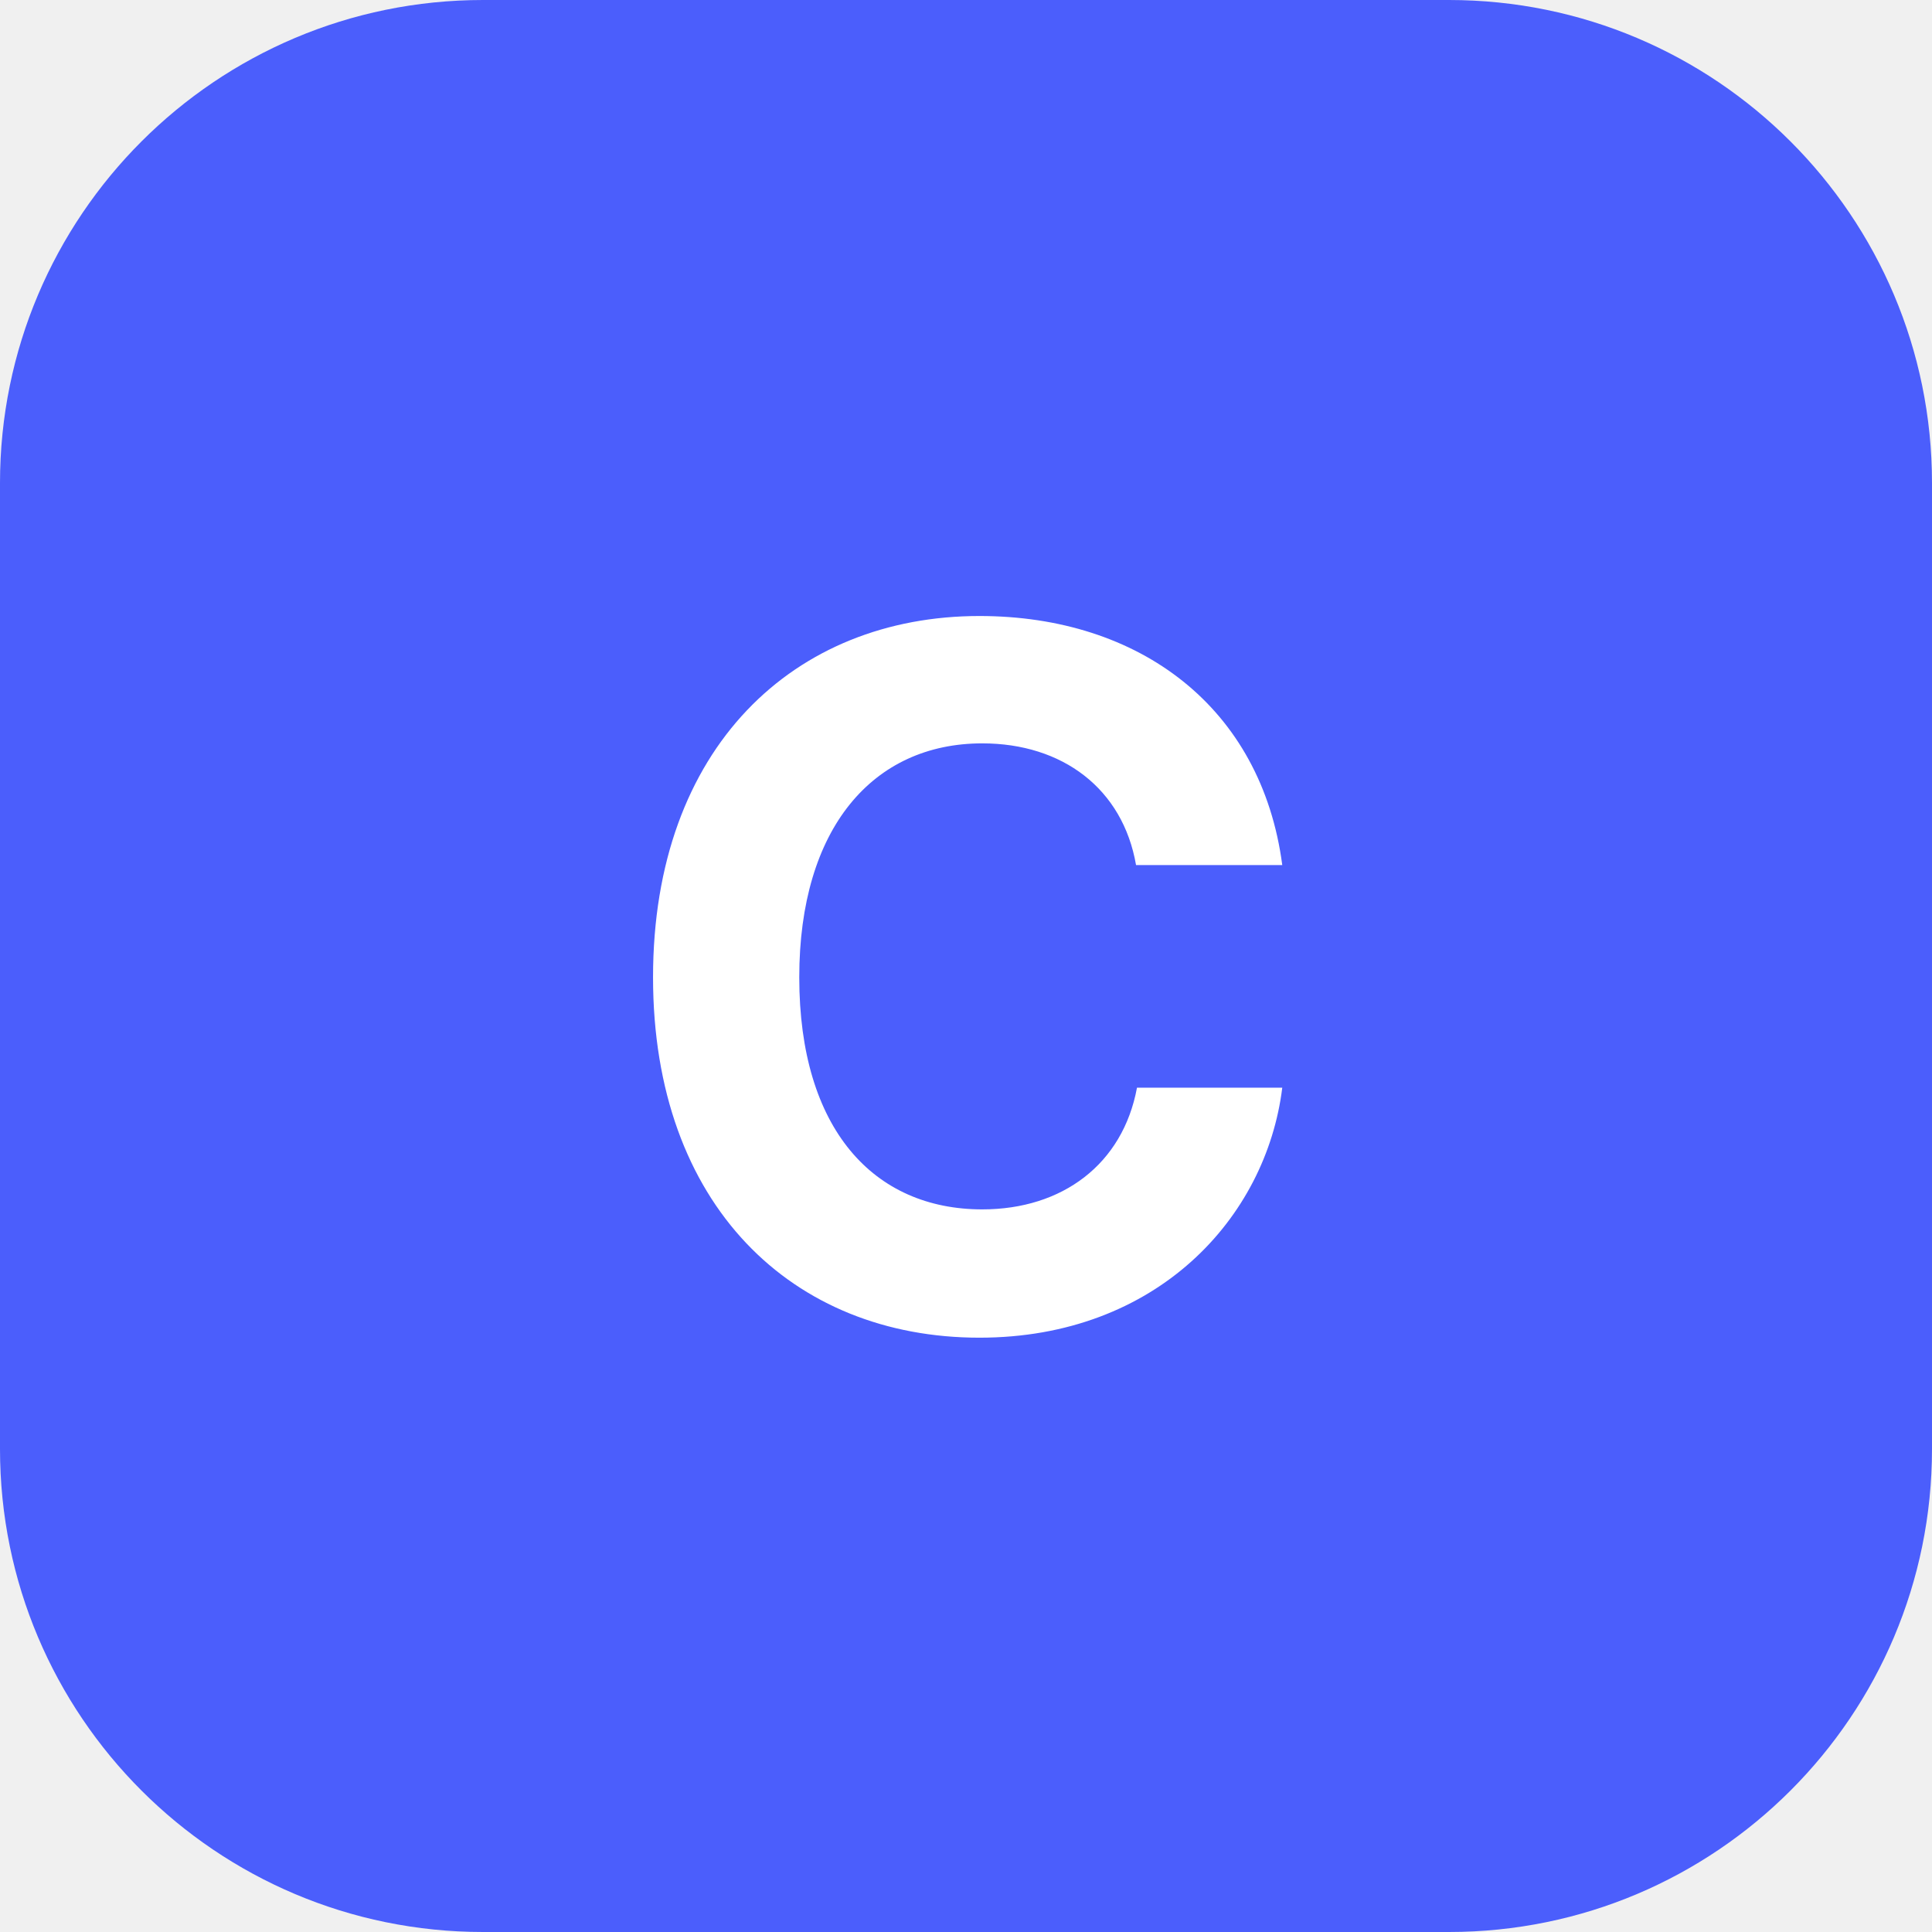
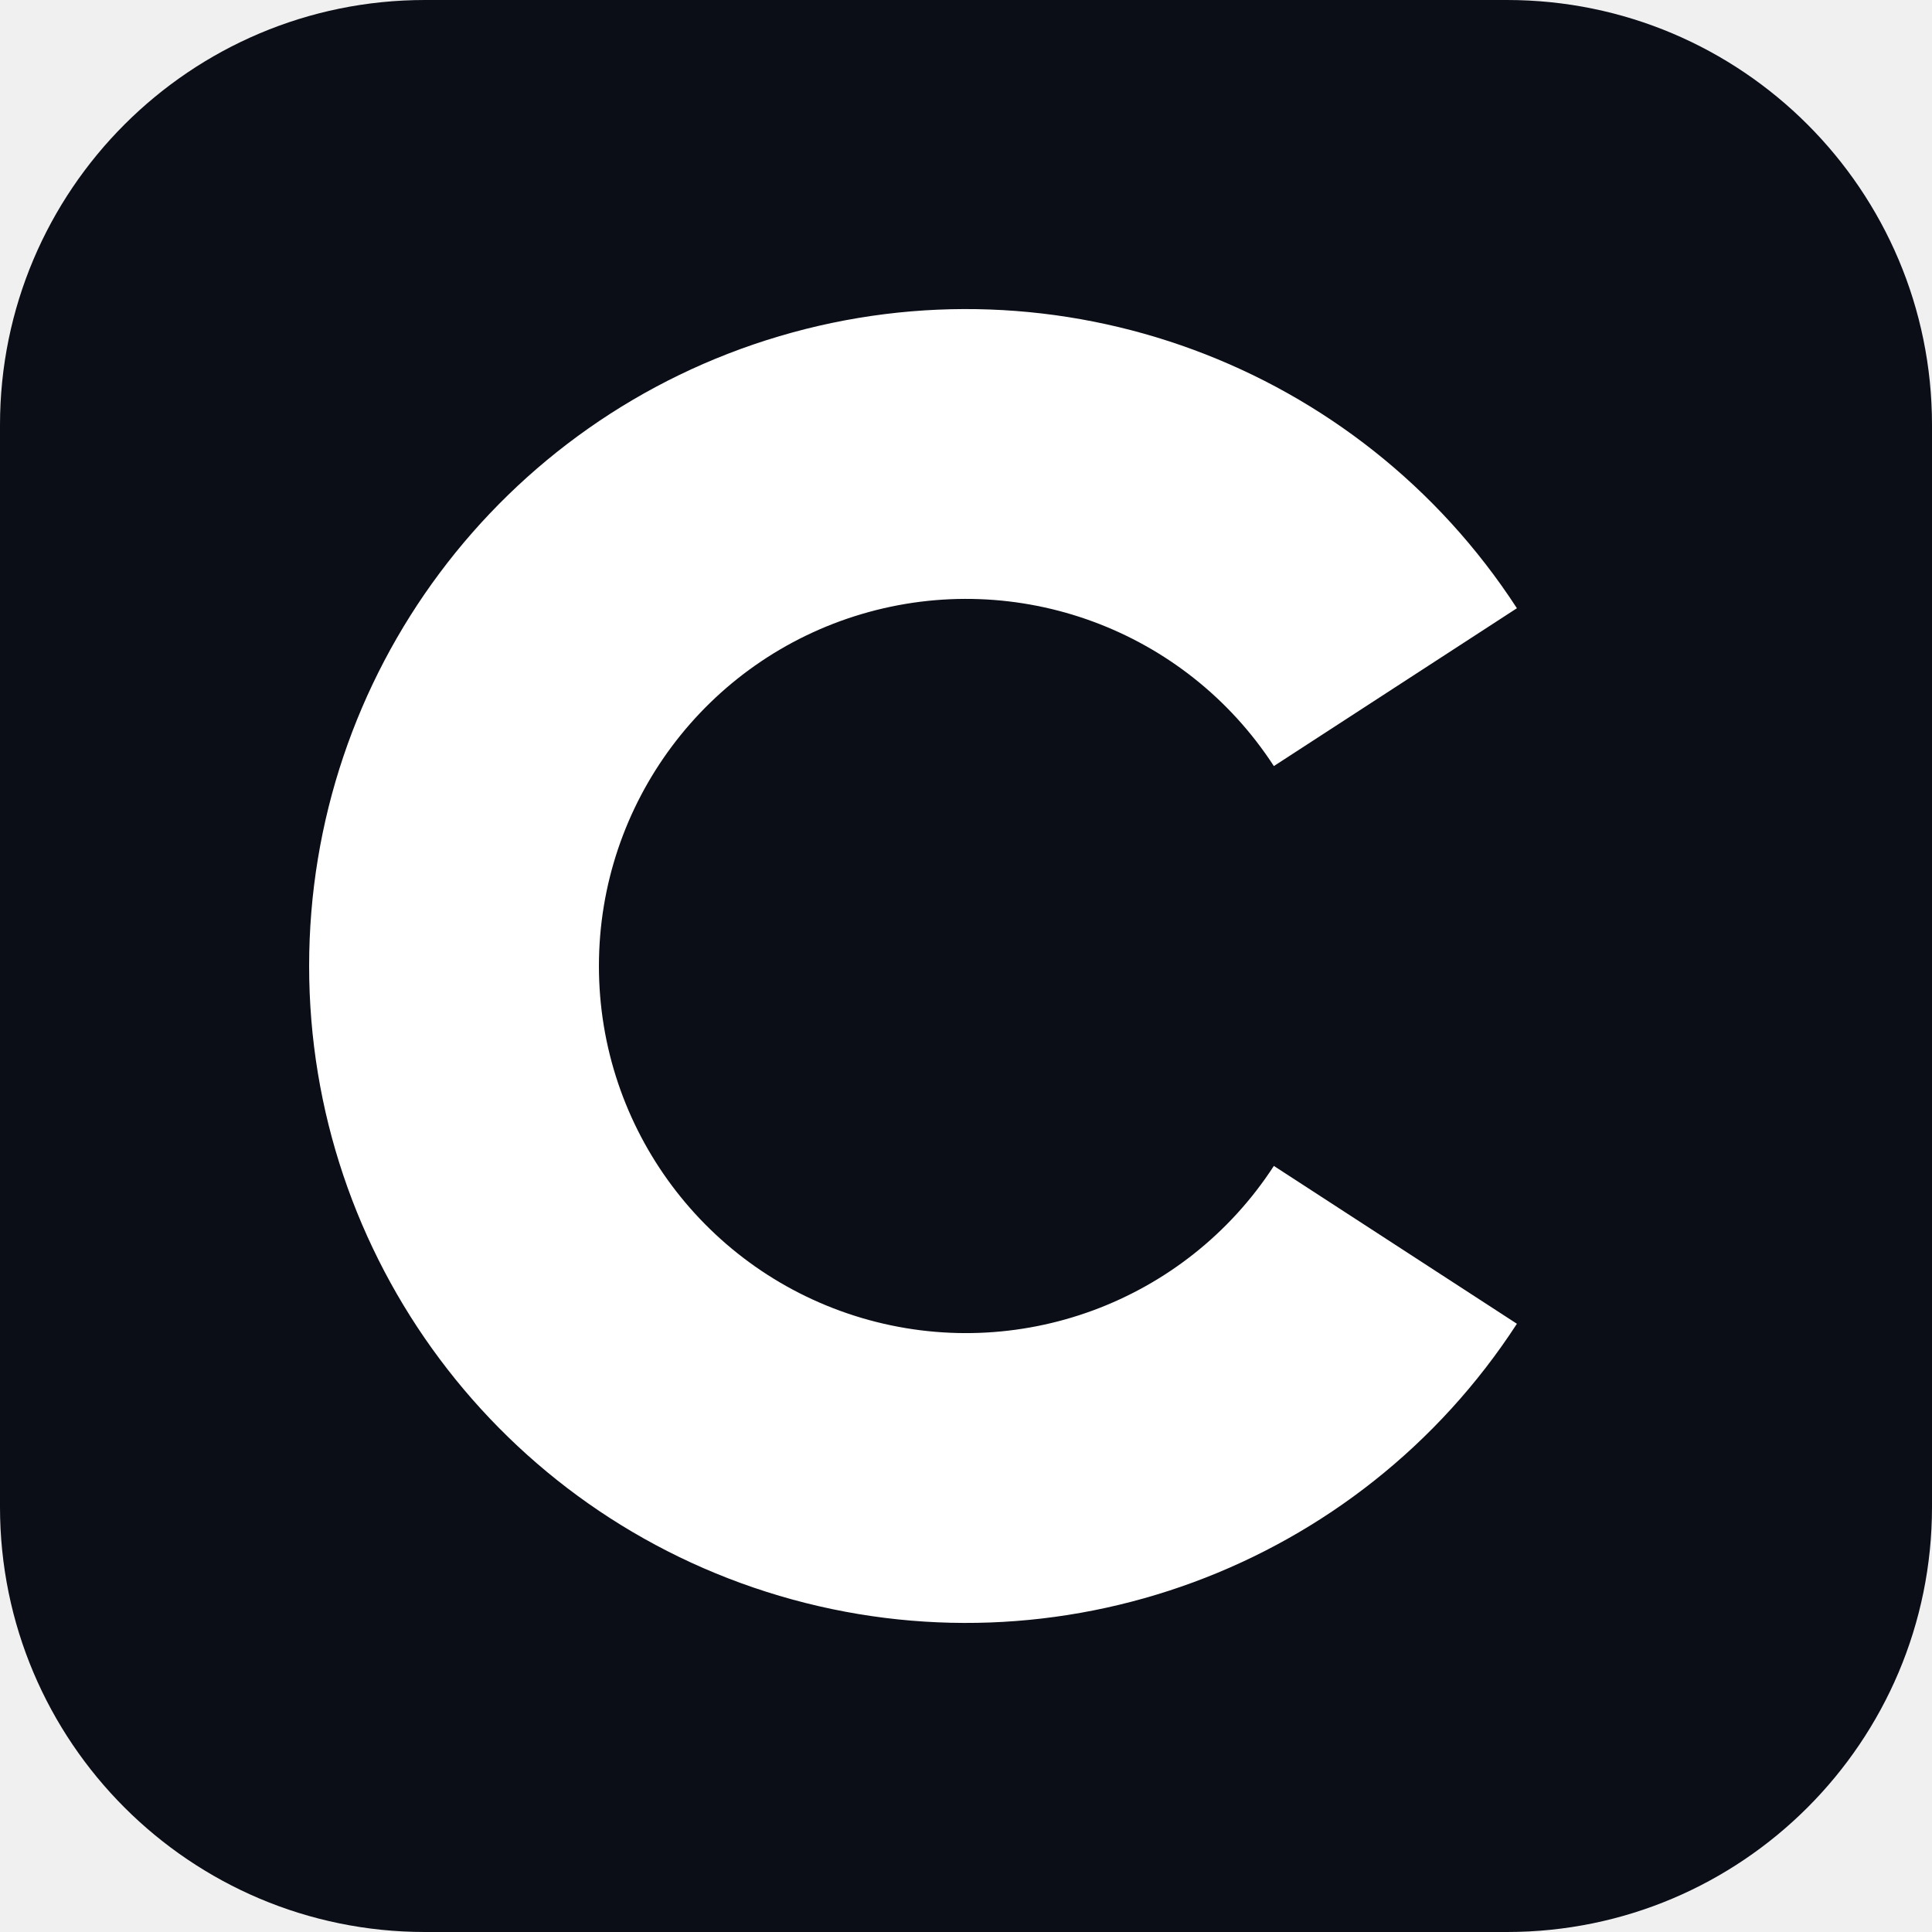
- <svg xmlns="http://www.w3.org/2000/svg" viewBox="0 0 32 32">
-   <rect width="32" height="32" rx="8" fill="#4B5EFC" />
-   <text x="50%" y="22" text-anchor="middle" font-family="-apple-system, sans-serif" font-weight="700" font-size="16" fill="white">C</text>
+ <svg xmlns="http://www.w3.org/2000/svg" viewBox="0 0 100 100" role="img" aria-label="CLEO">
+   <rect width="100" height="100" rx="22" fill="#0B0D17" />
+   <path d="M 78.515 68.518 A 34 34 0 1 1 78.515 31.482 L 65.935 39.652 A 19 19 0 1 0 65.935 60.348 Z" fill="#FFFFFF" />
</svg>
